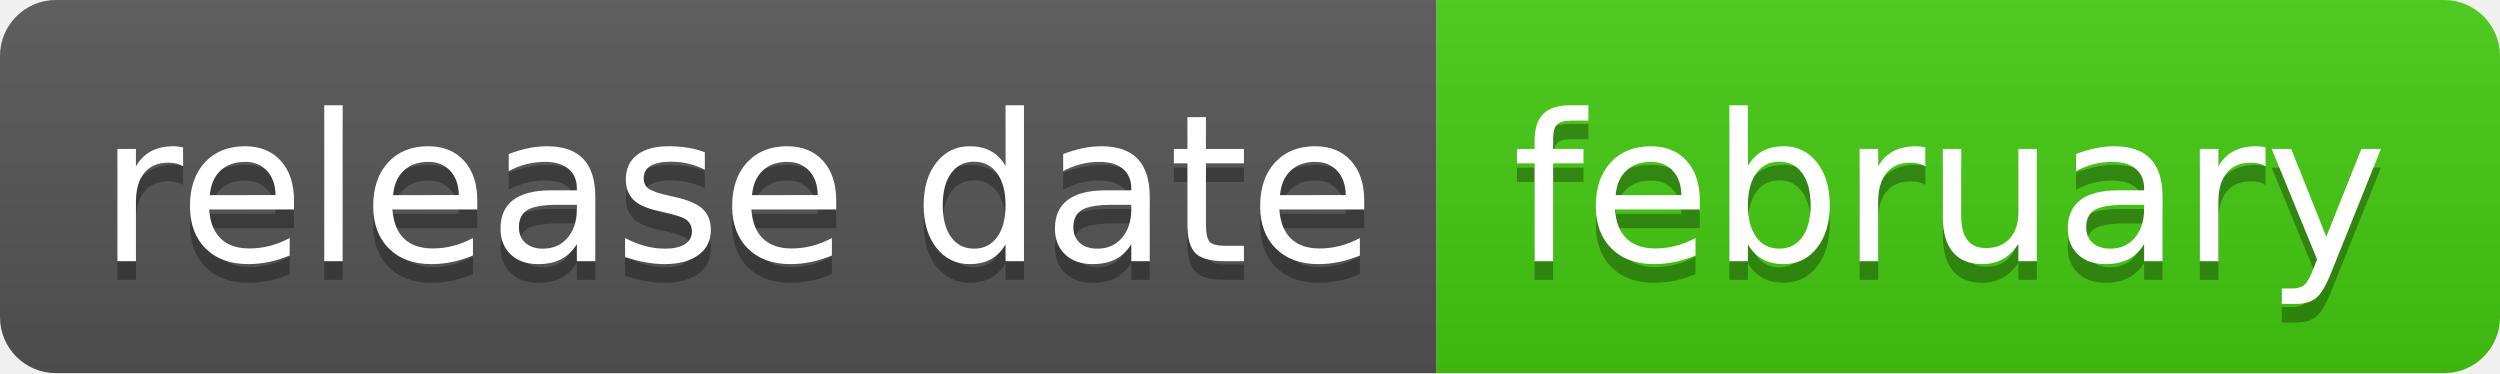
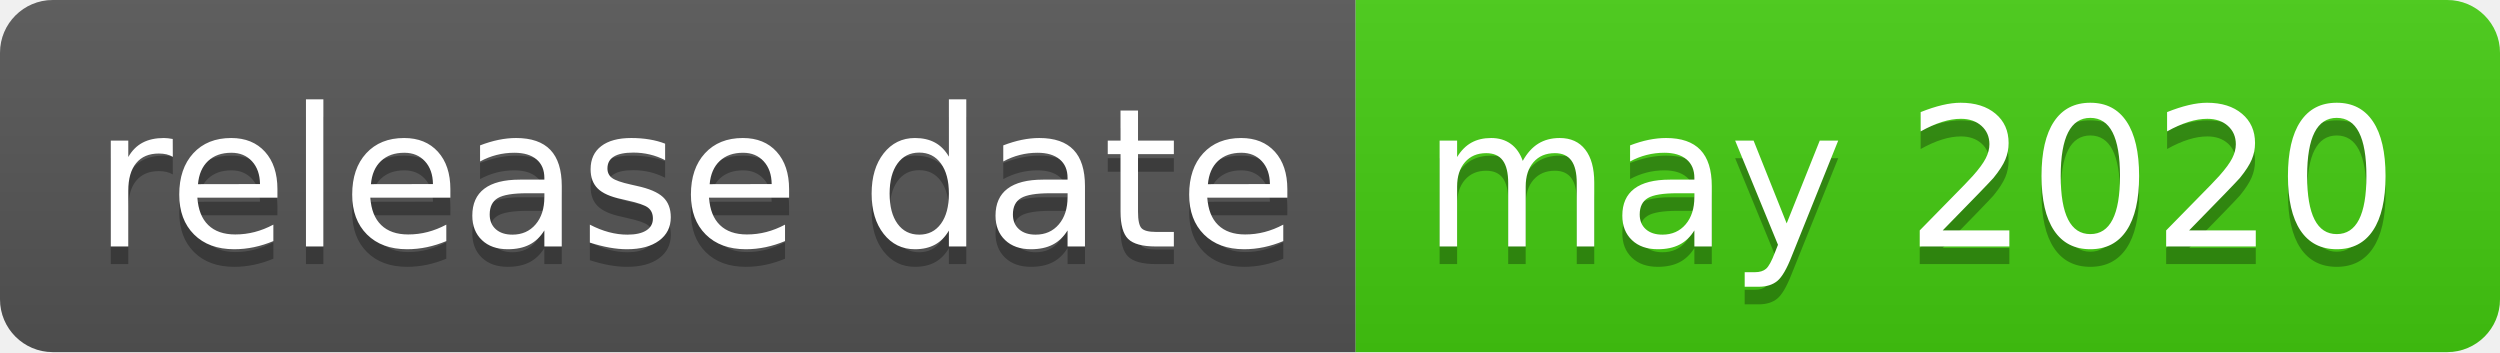
- <svg xmlns="http://www.w3.org/2000/svg" width="134" height="20">
-   <linearGradient id="b" x2="0" y2="100%">
+ <svg xmlns="http://www.w3.org/2000/svg" width="142" height="20">
+   <linearGradient id="s" x2="0" y2="100%">
    <stop offset="0" stop-color="#bbb" stop-opacity=".1" />
    <stop offset="1" stop-opacity=".1" />
  </linearGradient>
-   <clipPath id="a">
-     <rect width="134" height="20" rx="3" fill="#fff" />
+   <clipPath id="r">
+     <rect width="142" height="20" rx="3" fill="#fff" />
  </clipPath>
-   <g clip-path="url(#a)">
-     <path fill="#555" d="M0 0h77v20H0z" />
-     <path fill="#4c1" d="M77 0h57v20H77z" />
-     <path fill="url(#b)" d="M0 0h134v20H0z" />
+   <g clip-path="url(#r)">
+     <rect width="77" height="20" fill="#555" />
+     <rect x="77" width="65" height="20" fill="#4c1" />
+     <rect width="142" height="20" fill="url(#s)" />
  </g>
-   <g fill="#fff" text-anchor="middle" font-family="DejaVu Sans,Verdana,Geneva,sans-serif" font-size="110">
+   <g fill="#fff" text-anchor="middle" font-family="Verdana,Geneva,DejaVu Sans,sans-serif" text-rendering="geometricPrecision" font-size="110">
    <text x="395" y="150" fill="#010101" fill-opacity=".3" transform="scale(.1)" textLength="670">release date</text>
    <text x="395" y="140" transform="scale(.1)" textLength="670">release date</text>
-     <text x="1045" y="150" fill="#010101" fill-opacity=".3" transform="scale(.1)" textLength="470">february</text>
-     <text x="1045" y="140" transform="scale(.1)" textLength="470">february</text>
+     <text x="1085" y="150" fill="#010101" fill-opacity=".3" transform="scale(.1)" textLength="550">may 2020</text>
+     <text x="1085" y="140" transform="scale(.1)" textLength="550">may 2020</text>
  </g>
</svg>
